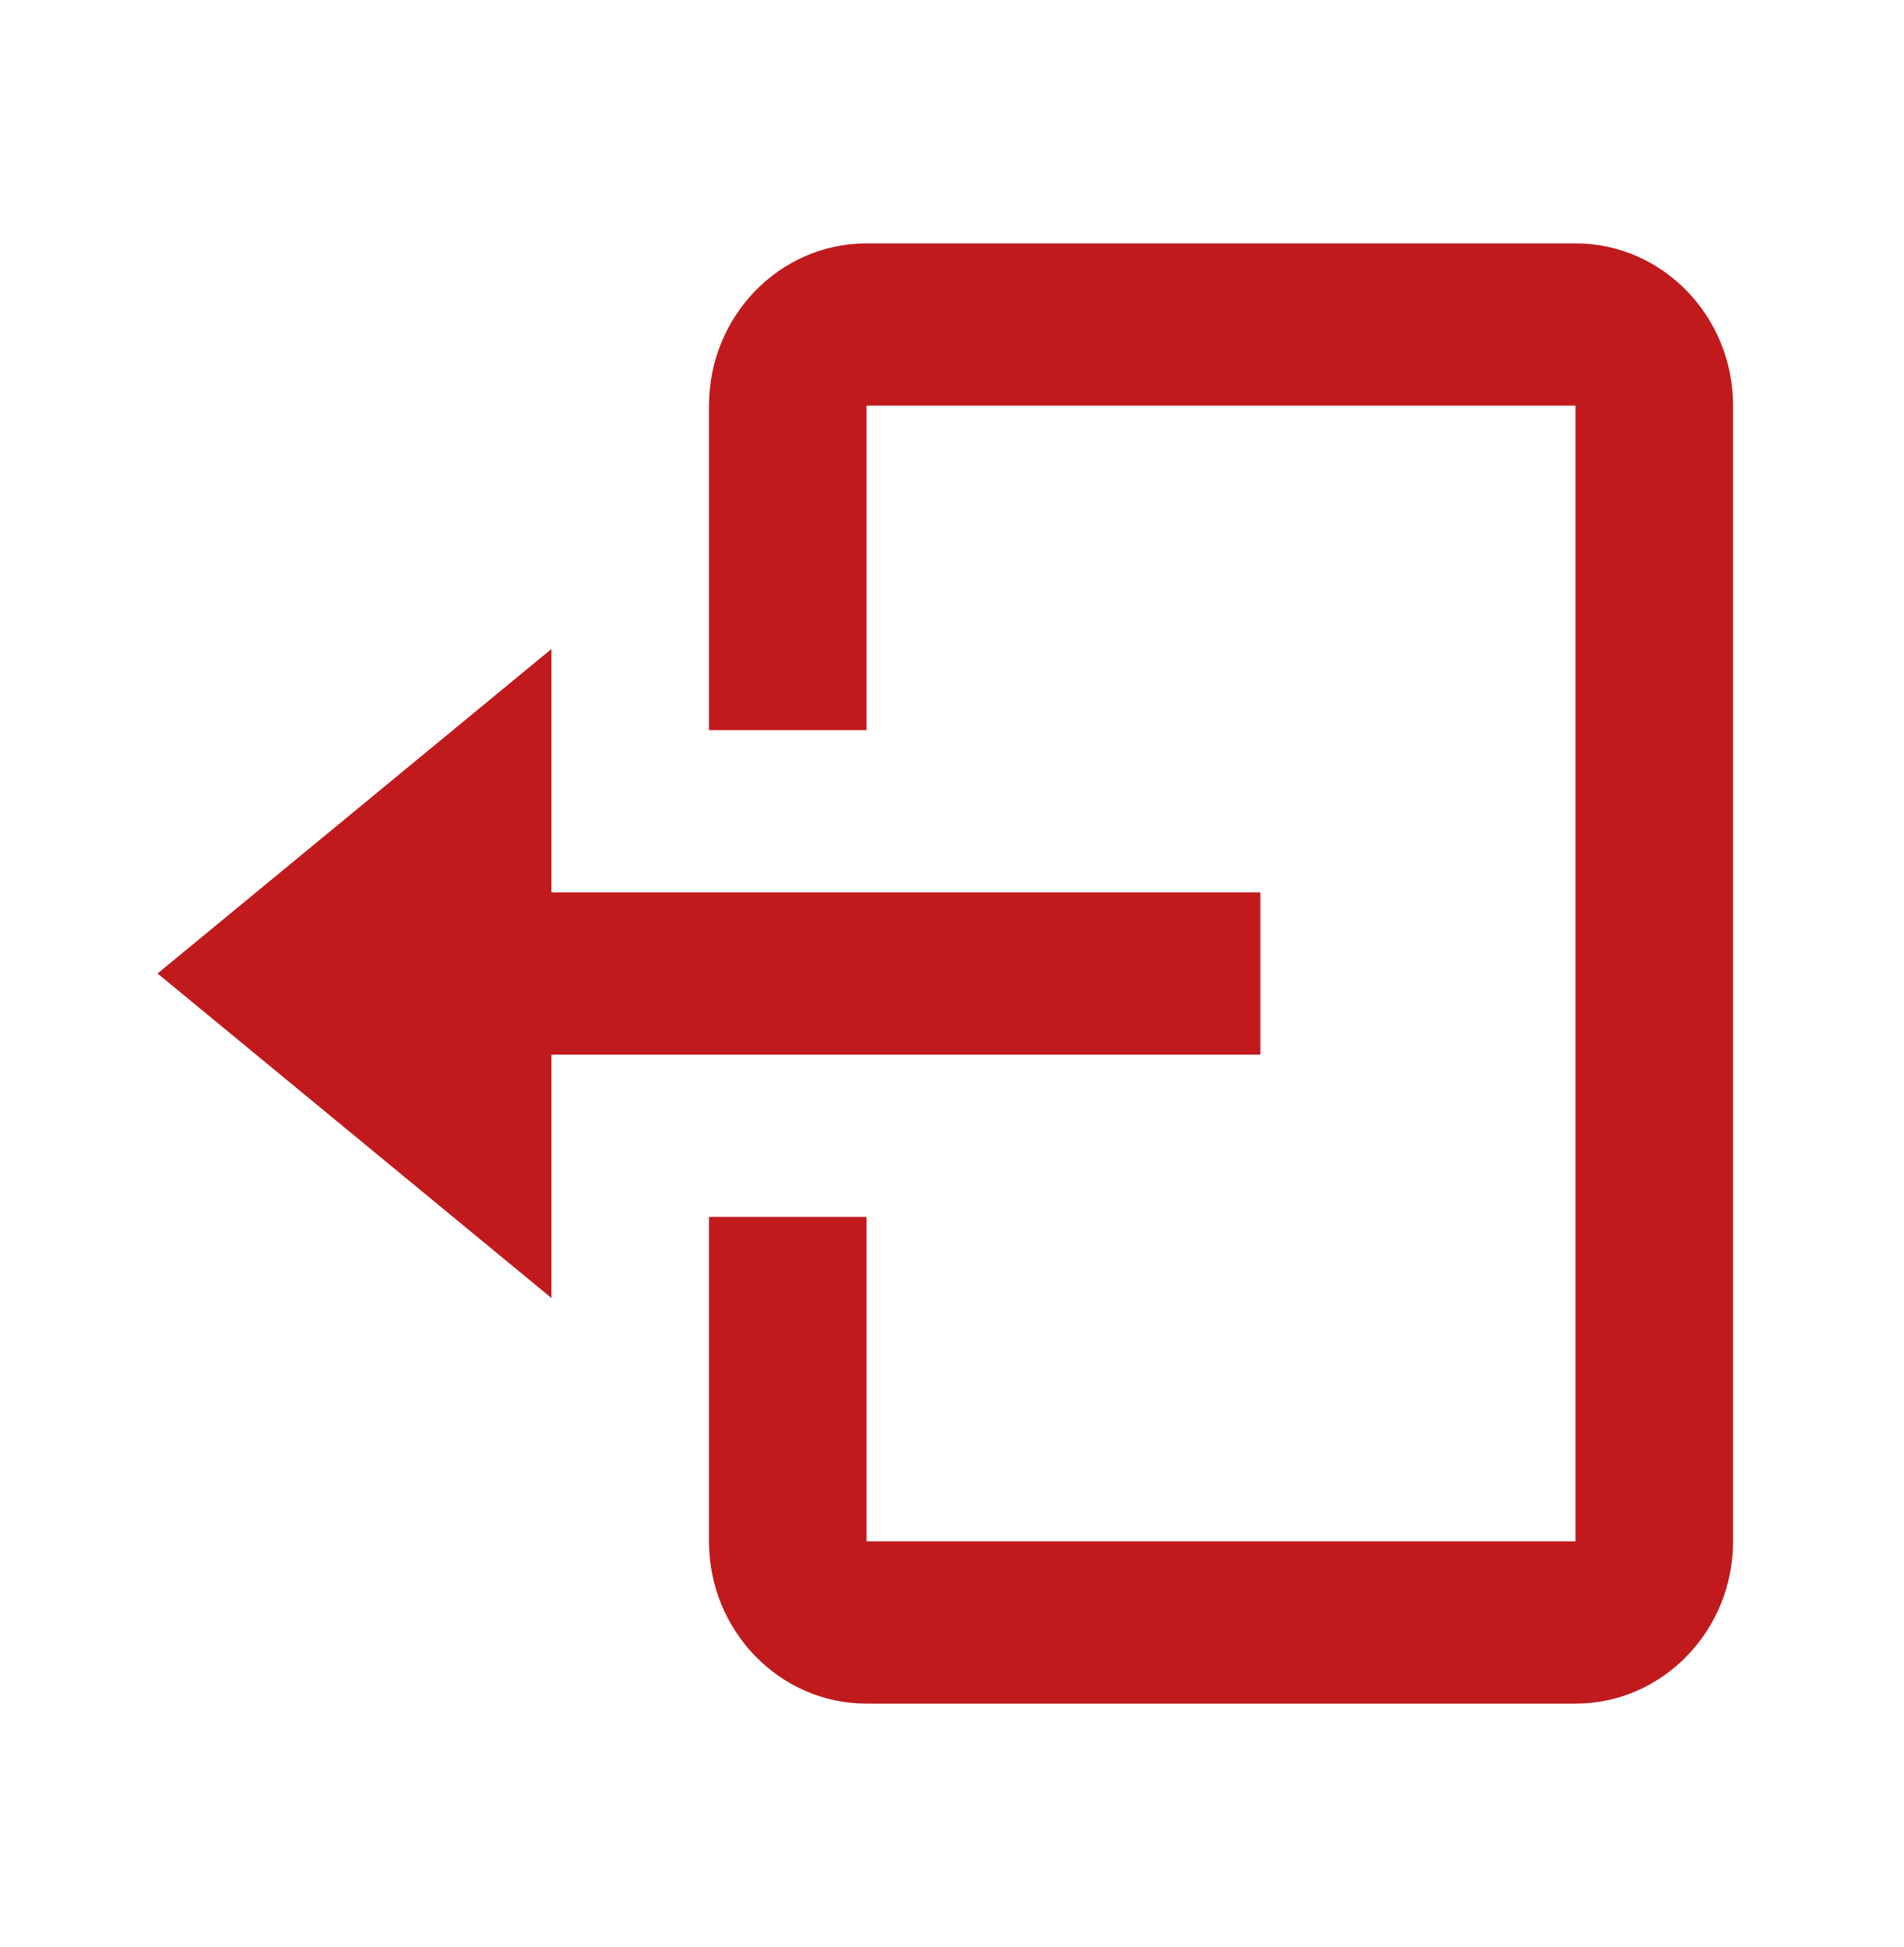
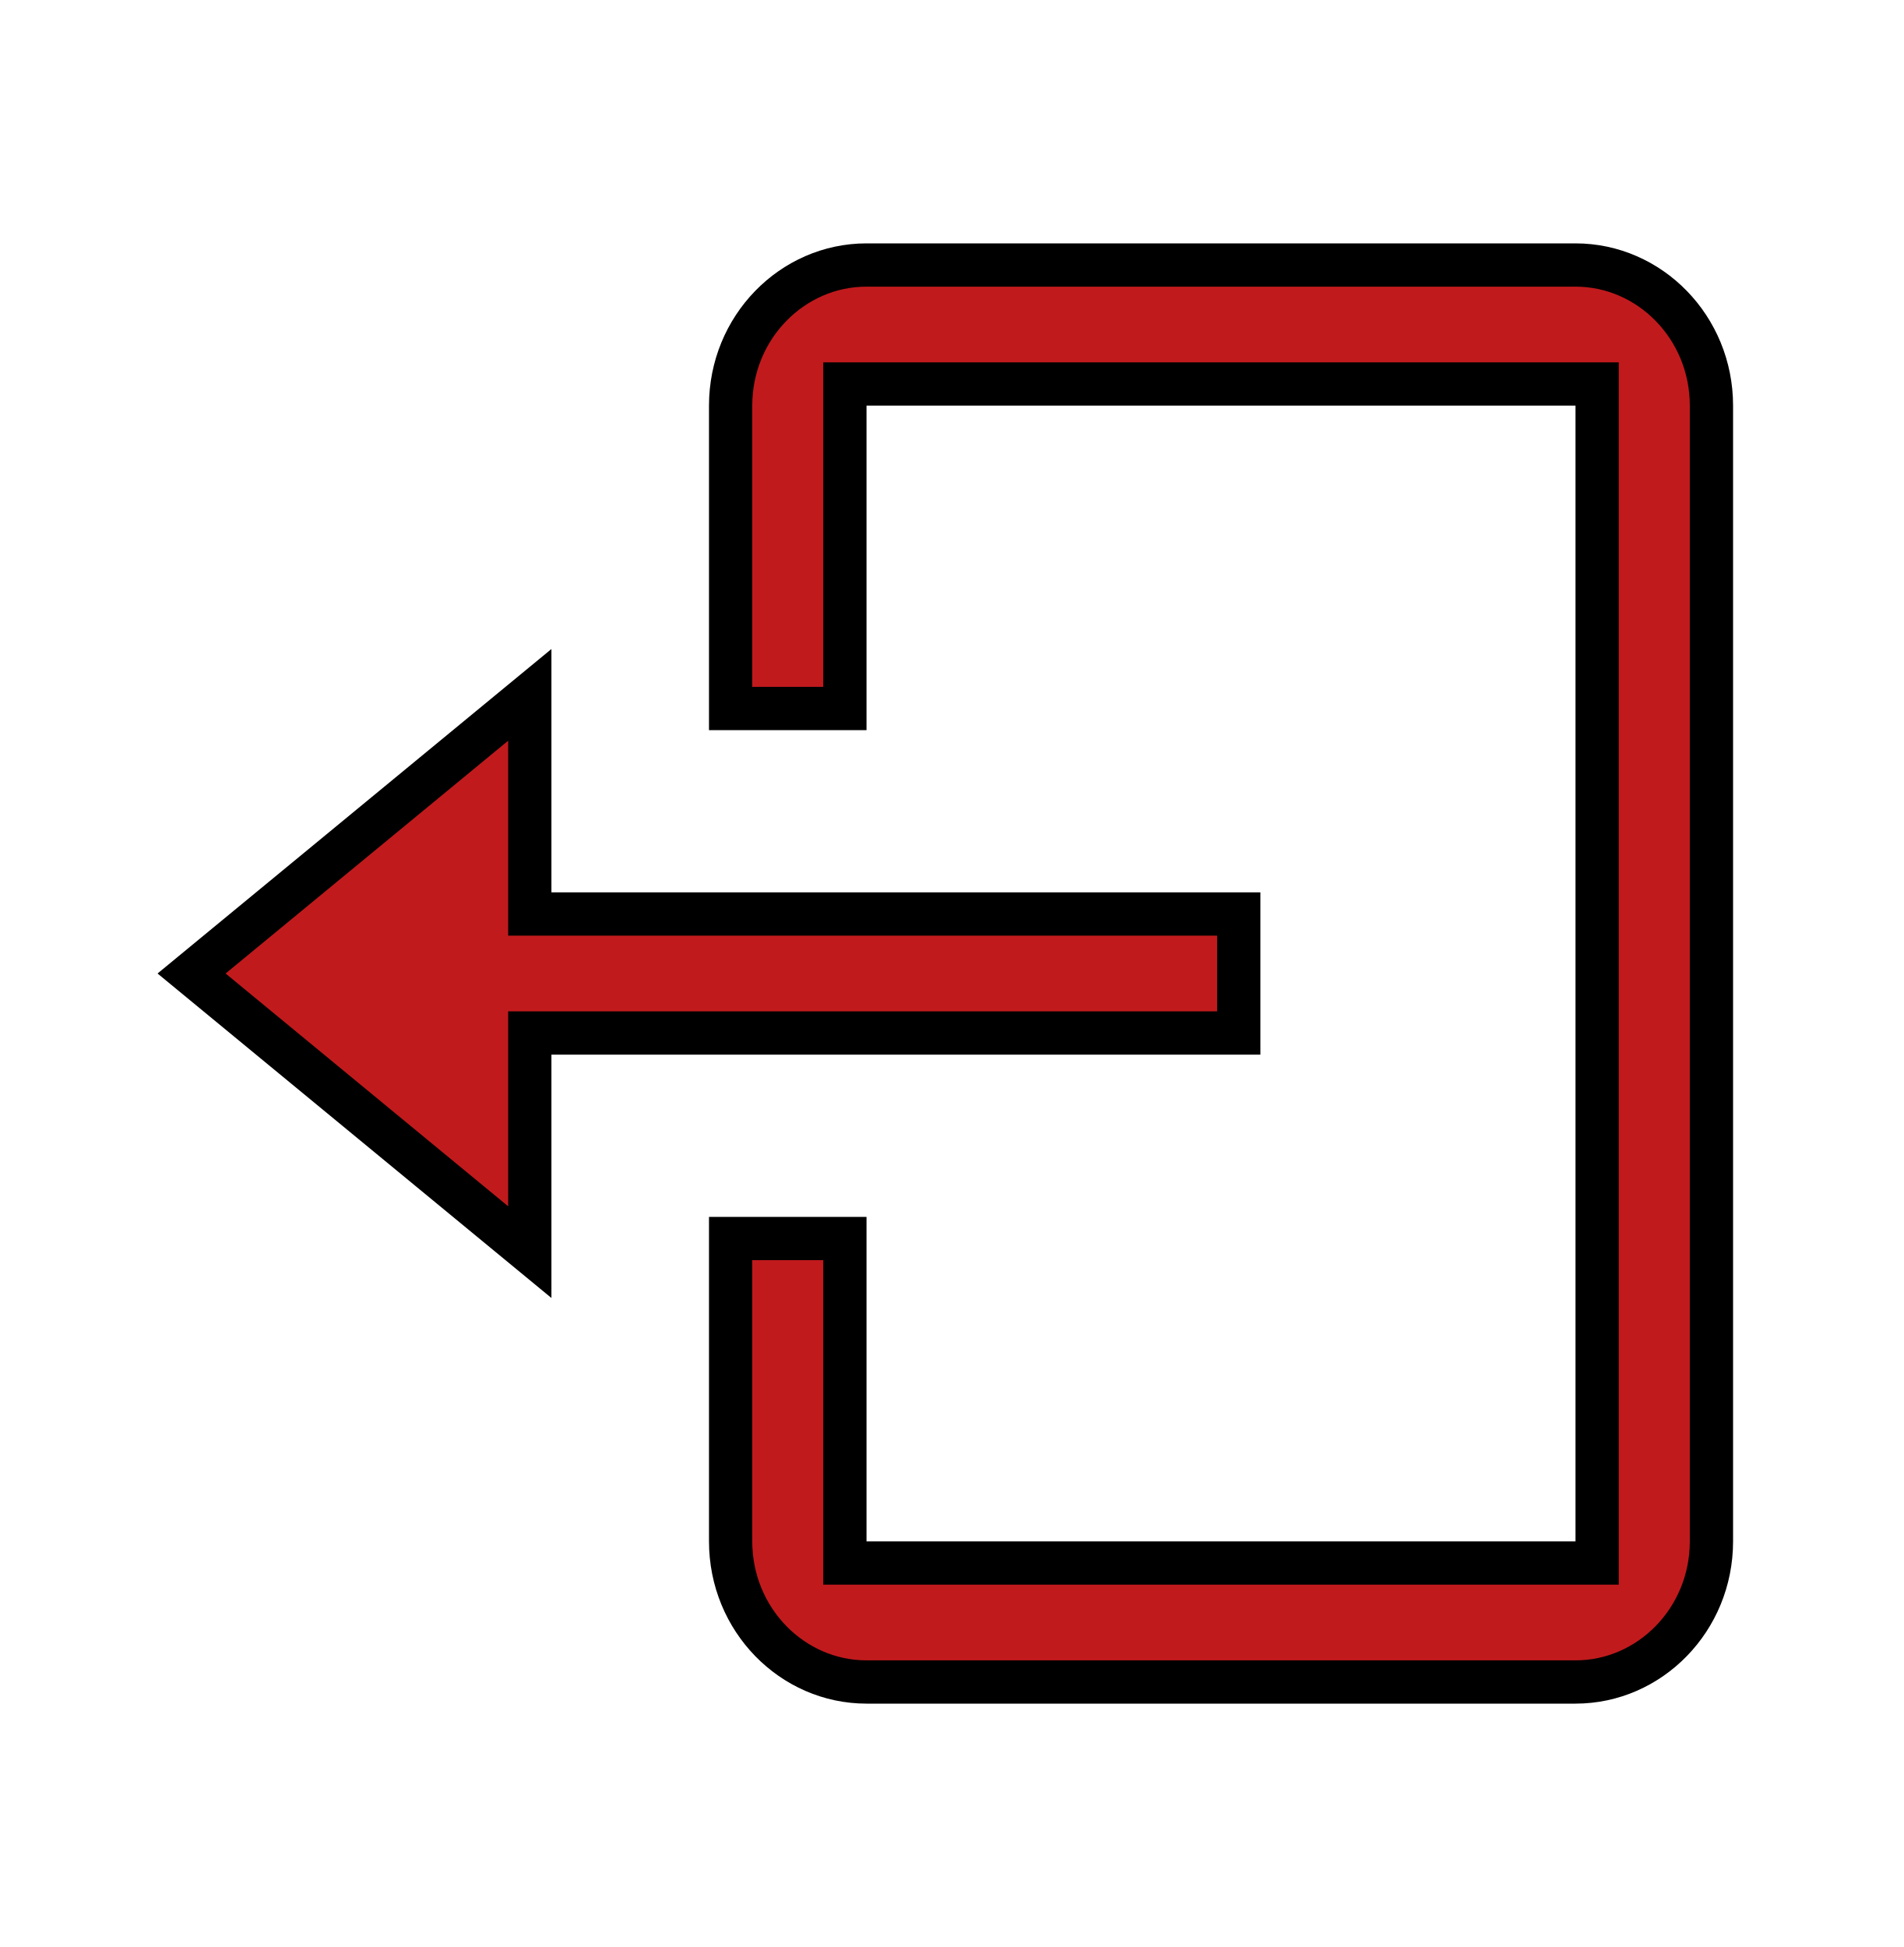
<svg xmlns="http://www.w3.org/2000/svg" width="44" height="45" viewBox="0 0 44 45" fill="none">
-   <path d="M29.133 24.375V20.625H12.746V15L3.642 22.5L12.746 30V24.375H29.133Z" fill="#C11A1D" />
-   <path d="M36.417 5.625H20.029C18.021 5.625 16.388 7.307 16.388 9.375V16.875H20.029V9.375H36.417V35.625H20.029V28.125H16.388V35.625C16.388 37.693 18.021 39.375 20.029 39.375H36.417C38.425 39.375 40.059 37.693 40.059 35.625V9.375C40.059 7.307 38.425 5.625 36.417 5.625Z" fill="#C11A1D" />
+   <path d="M12.246 20.625V21.125H12.746H28.633V23.875H12.746H12.246V24.375V28.94L4.428 22.5L12.246 16.06V20.625Z" fill="#C11A1D" stroke="black" />
+   <path d="M20.029 8.875H19.529V9.375V16.375H16.888V9.375C16.888 7.569 18.311 6.125 20.029 6.125H36.417C38.135 6.125 39.559 7.569 39.559 9.375V35.625C39.559 37.431 38.135 38.875 36.417 38.875H20.029C18.311 38.875 16.888 37.431 16.888 35.625V28.625H19.529V35.625V36.125H20.029H36.417H36.917V35.625V9.375V8.875H36.417H20.029Z" fill="#C11A1D" stroke="black" />
</svg>
